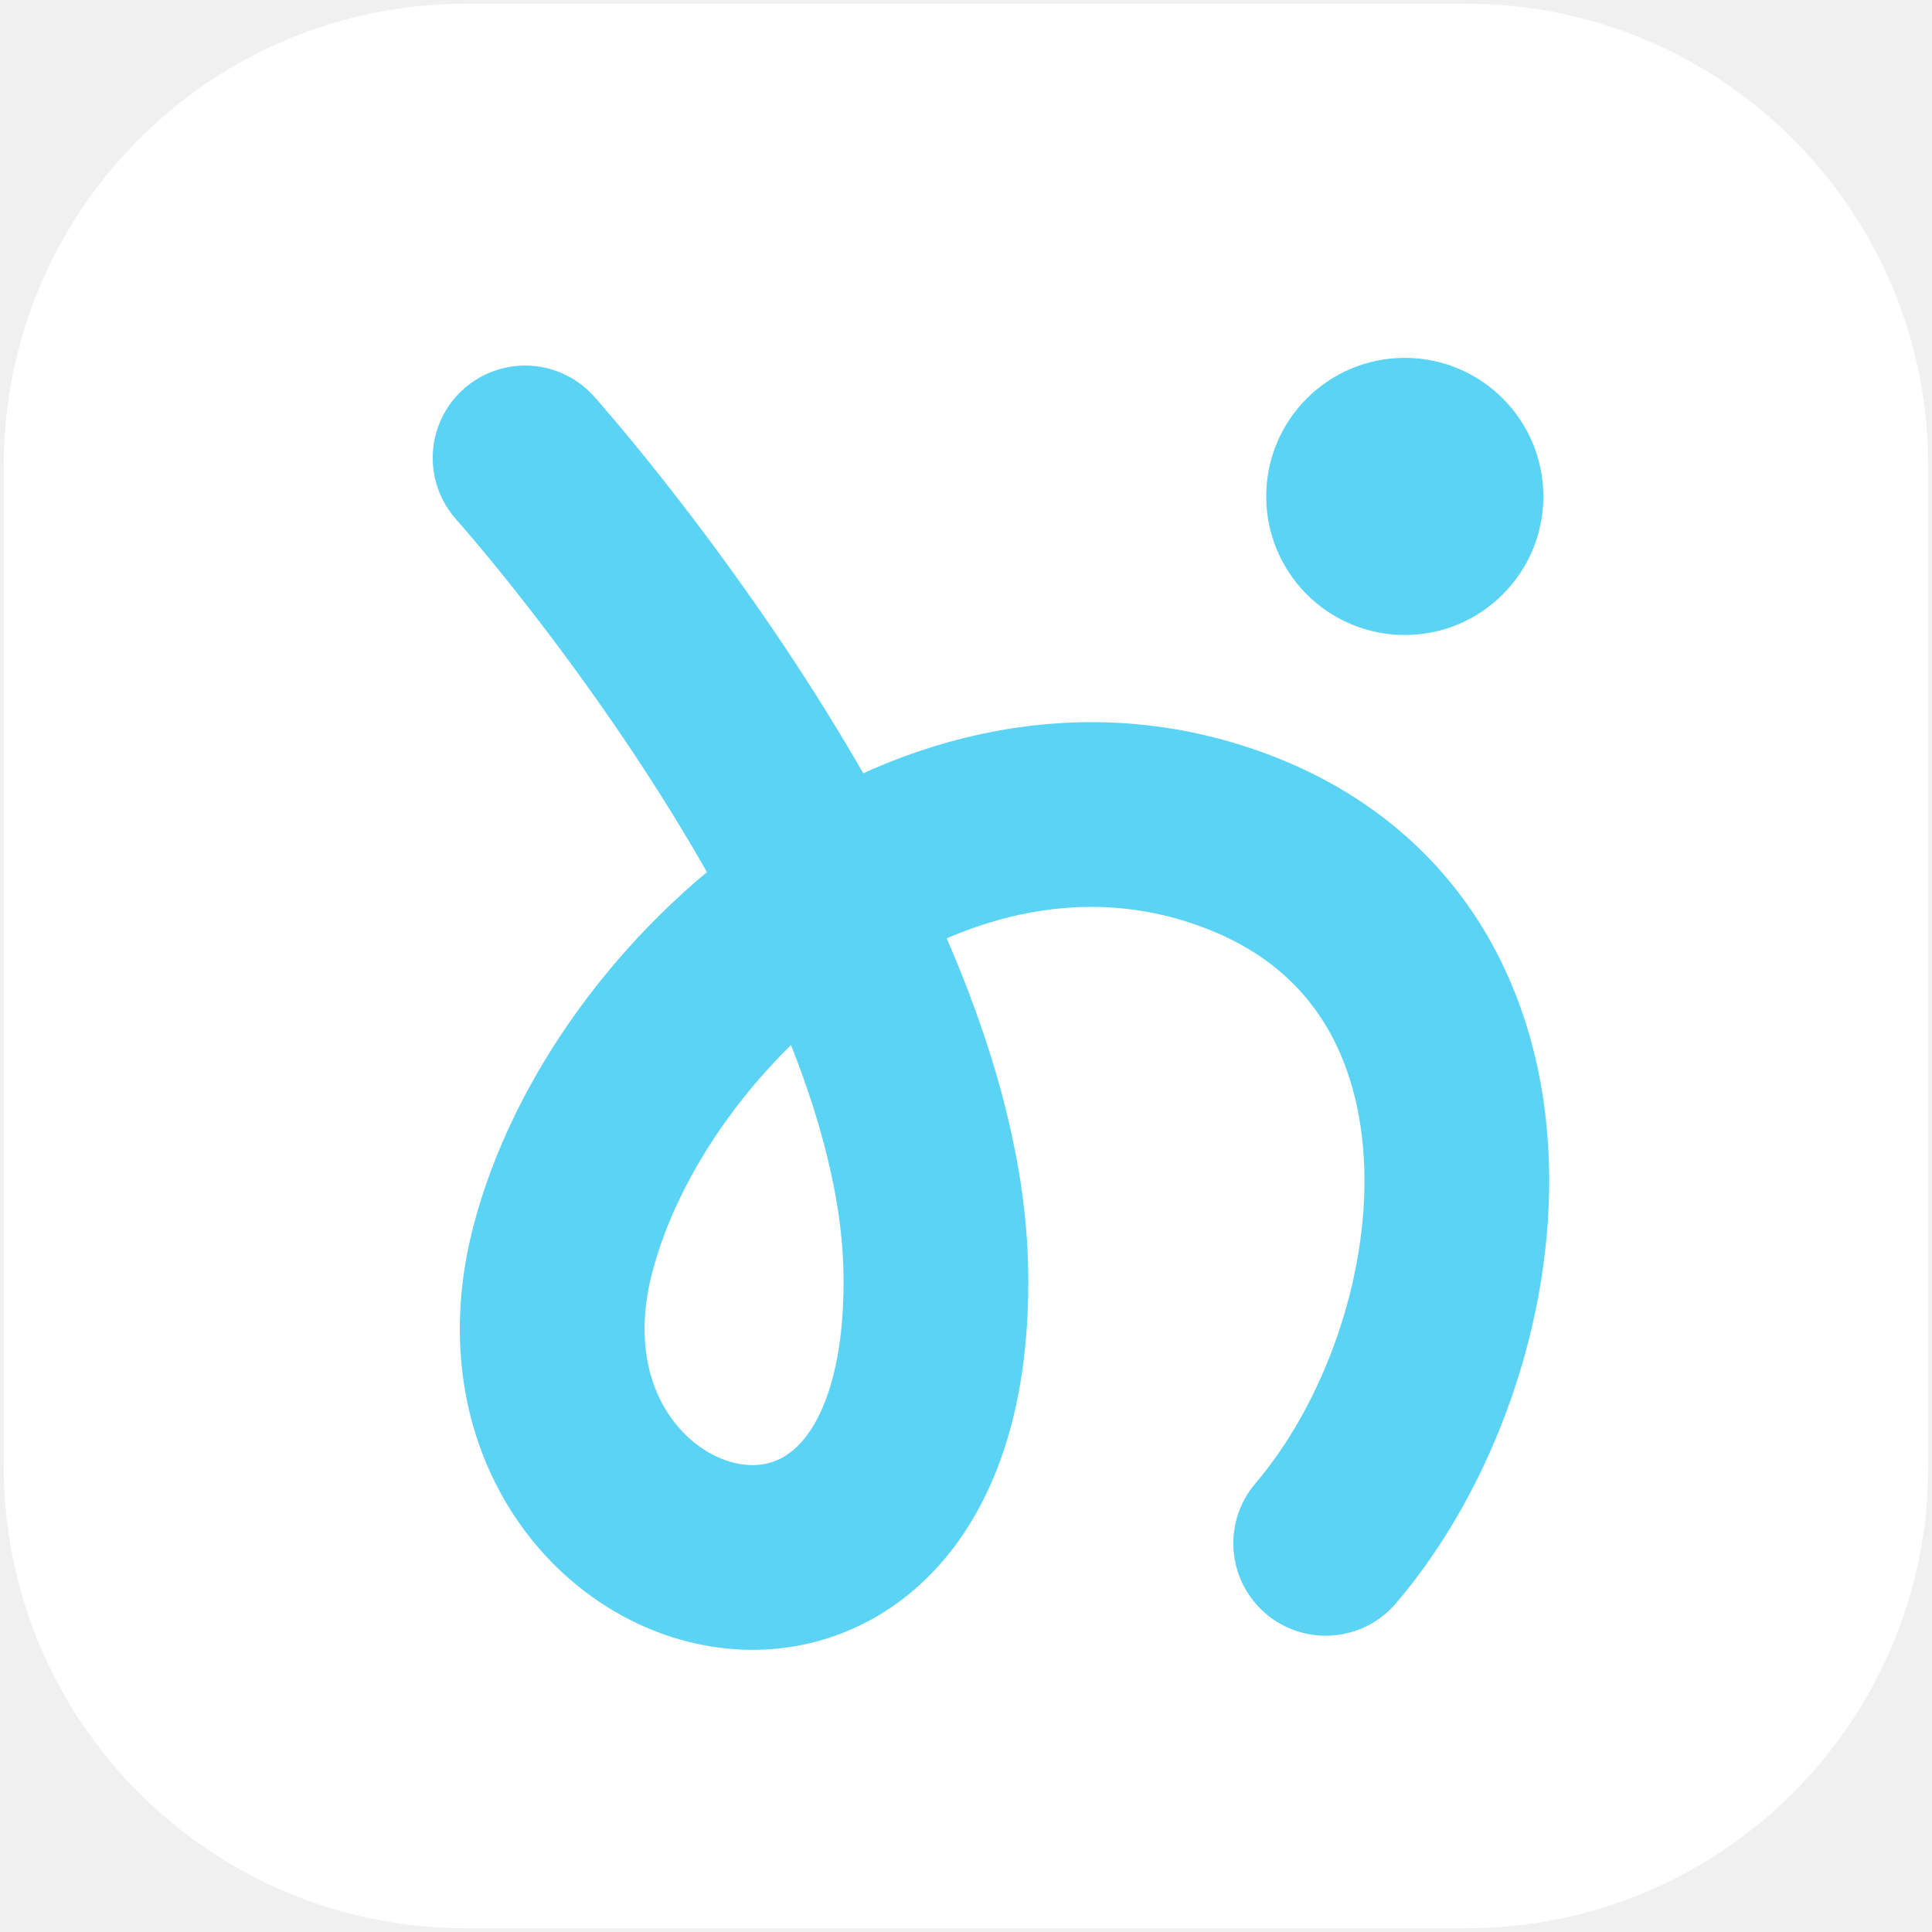
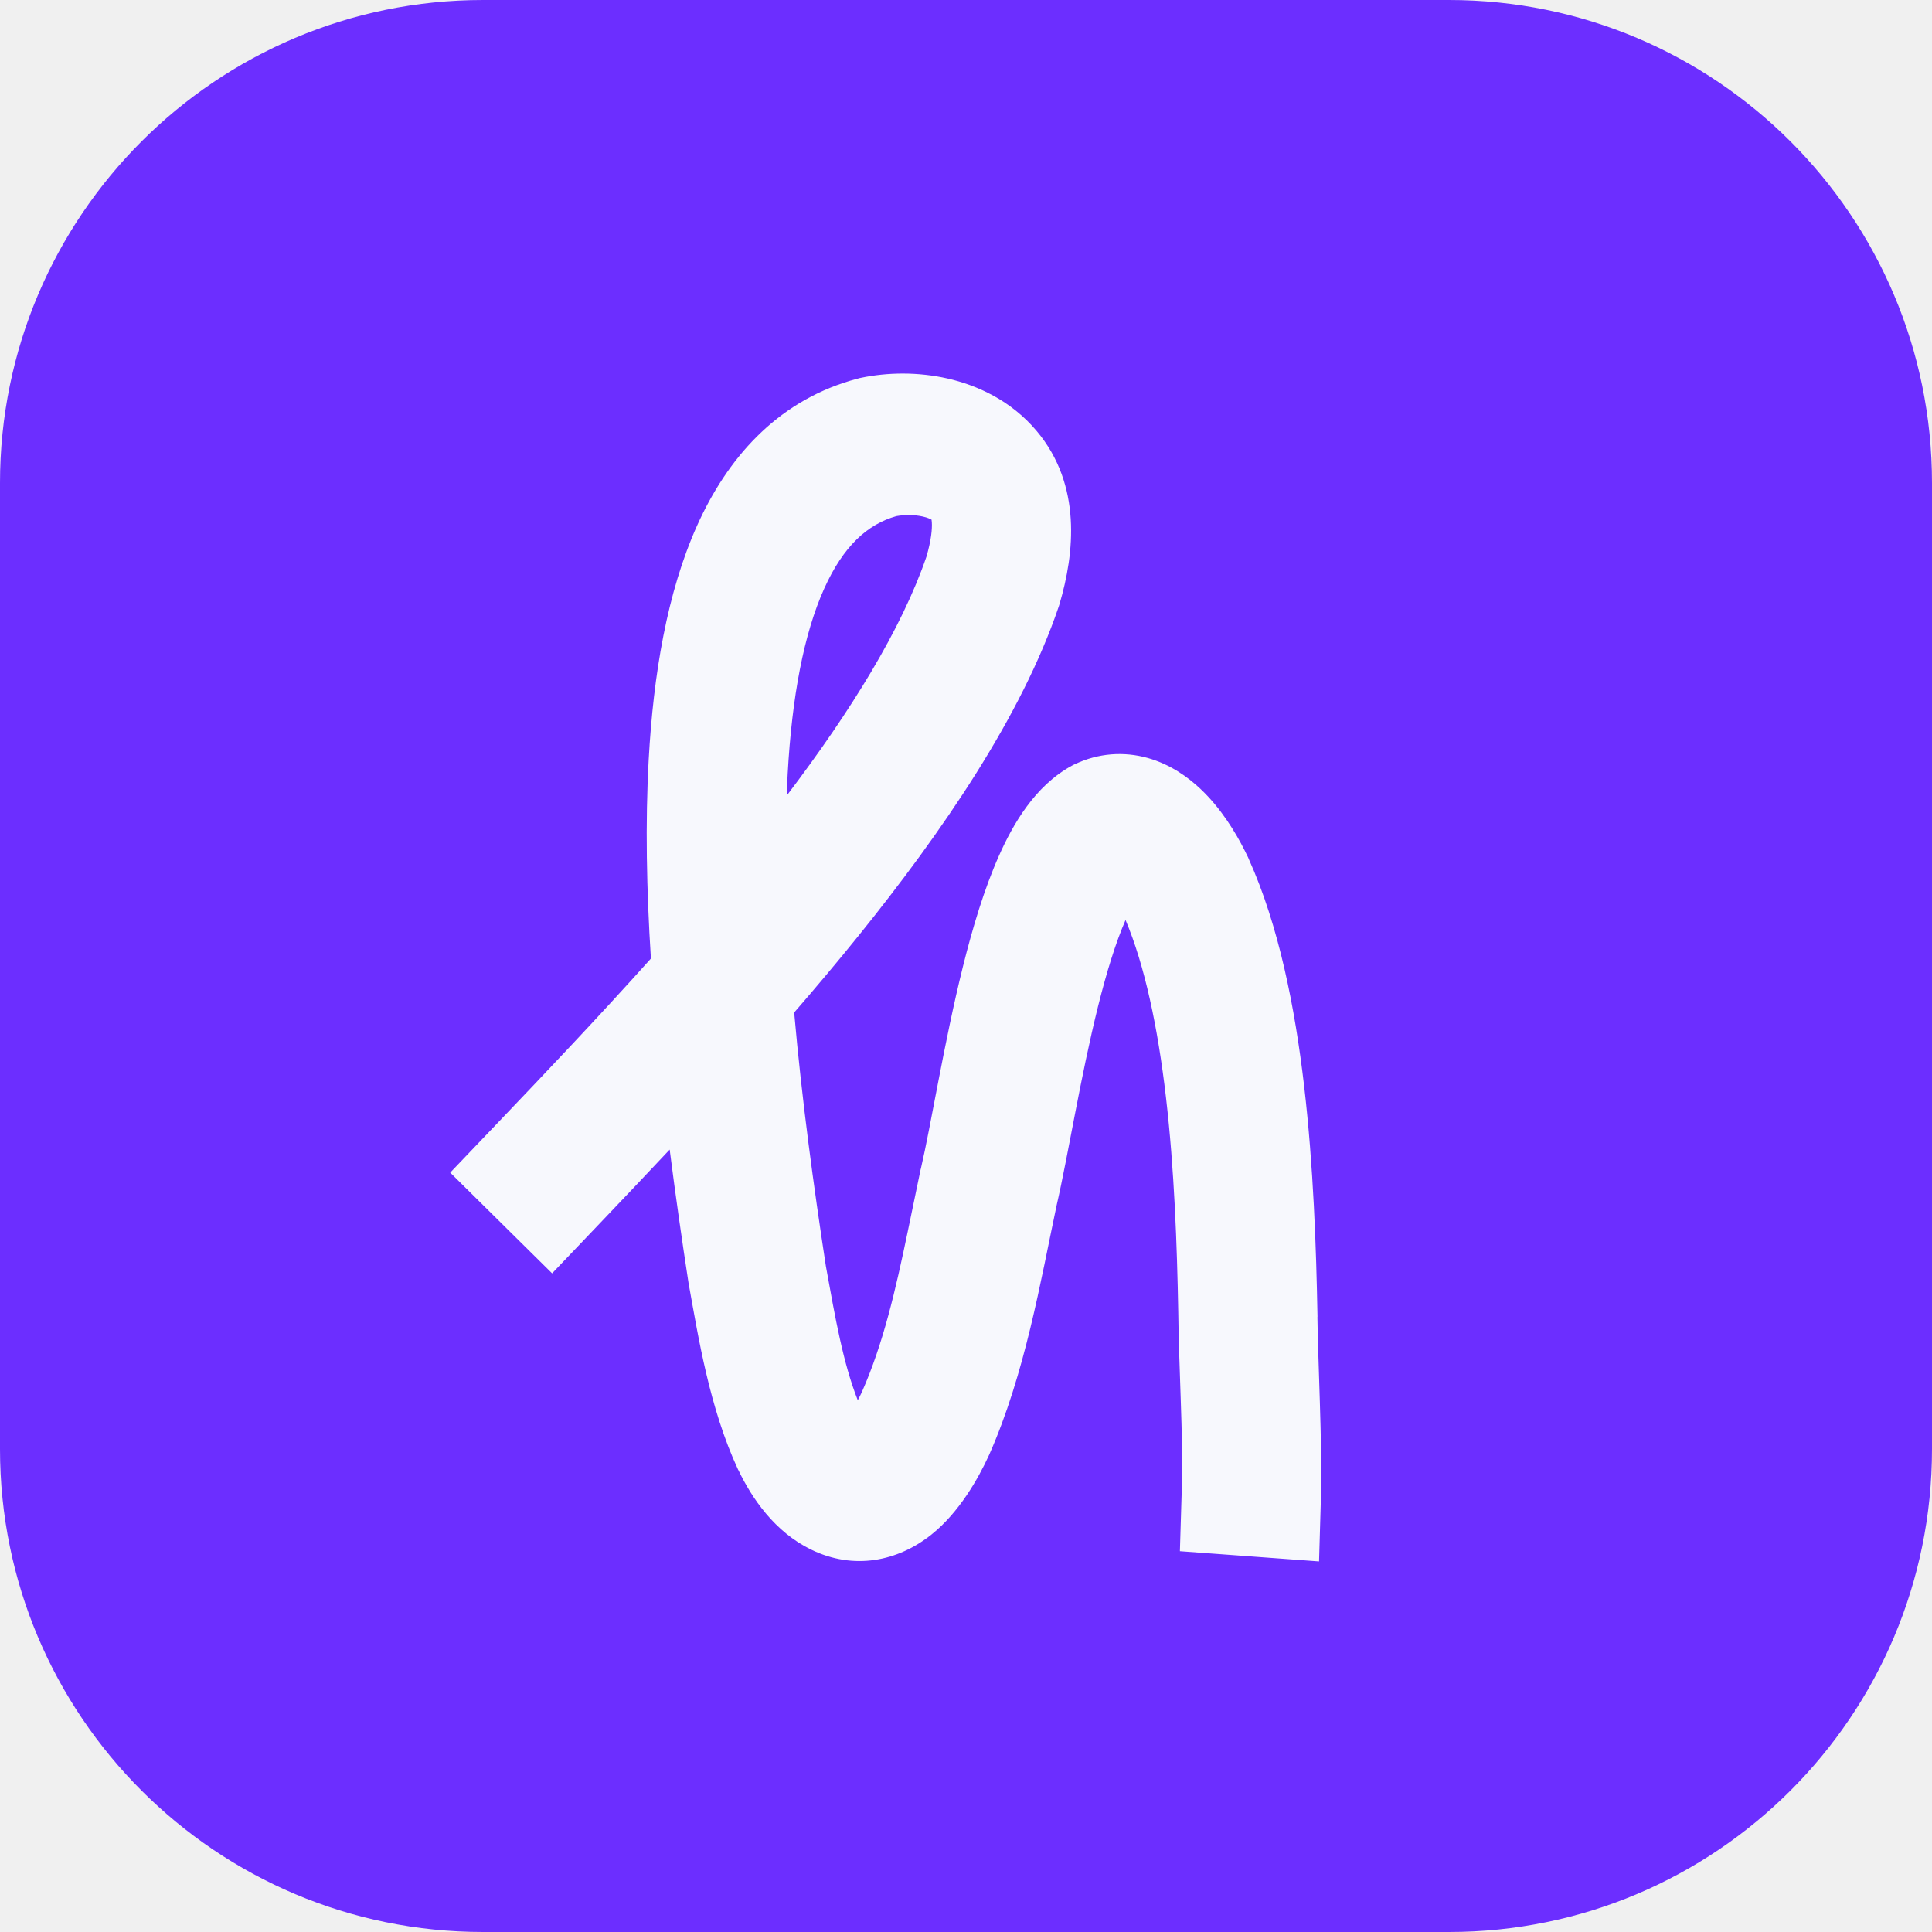
- <svg xmlns="http://www.w3.org/2000/svg" width="257" height="257" viewBox="0 0 257 257" fill="none">
-   <rect x="0.5" y="0.5" width="256" height="256" rx="61.44" fill="white" />
-   <circle cx="186.868" cy="66.036" r="18.432" fill="#5AD3F5" />
-   <path d="M69.85 60.916C69.85 60.916 123.725 121.103 124.489 169.187C125.444 229.291 63.536 210.21 74.832 166.324C83.426 132.933 124.489 96.68 164.597 111.944C204.705 127.209 198.31 179.541 176.346 205.3" stroke="#5AD3F5" stroke-width="24.576" stroke-linecap="round" />
+ <svg xmlns="http://www.w3.org/2000/svg" width="256" height="256" viewBox="0 0 256 256" fill="none">
+   <rect width="256" height="256" rx="64" fill="#6C2EFF" />
+   <path d="M114.094 50.062C117.585 49.332 121.618 49.263 125.547 50.153C129.45 51.039 133.948 53.05 137.358 57.104C143.392 64.265 142.36 73.393 140.394 80.028L140.347 80.192L140.29 80.364C135.356 94.906 124.905 110.187 113.698 124.068C110.943 127.481 108.1 130.856 105.233 134.162C106.244 145.683 107.824 157.278 109.438 167.799C110.677 174.636 111.708 180.589 113.661 185.544C113.855 185.181 114.039 184.809 114.207 184.444C117.042 178.024 118.653 171.007 120.287 163.156L121.993 154.933L122.022 154.842C122.699 151.936 123.425 147.976 124.359 143.149C125.267 138.459 126.327 133.154 127.602 128.039C128.863 122.978 130.419 117.759 132.391 113.337C134.18 109.327 137.082 104.147 142.006 101.471L142.222 101.353L142.458 101.244C145.555 99.788 148.908 99.54 152.111 100.444C155.102 101.29 157.413 102.978 159.039 104.506C161.784 107.085 163.721 110.304 164.921 112.683L165.392 113.637L165.449 113.783C169.47 122.684 171.599 133.556 172.811 143.966C174.038 154.514 174.41 165.339 174.574 174.441V174.486L174.564 174.532C174.606 179.043 175.213 192.112 175.054 197.547L174.781 206.896L156.343 205.542L156.626 196.193C156.78 190.915 156.185 180.362 156.126 173.905C155.965 164.988 155.608 154.947 154.495 145.384C153.418 136.127 151.695 127.965 149.141 121.905C147.843 124.879 146.625 128.821 145.493 133.363C144.345 137.972 143.357 142.871 142.458 147.519C141.601 151.949 140.777 156.386 140.007 159.721C137.881 169.733 135.838 181.994 131.062 192.785L131.014 192.885C129.625 195.922 127.073 200.424 123.455 203.307C123.446 203.314 123.435 203.327 123.426 203.334C118.982 206.875 113.146 208.1 107.449 205.315C102.652 202.97 99.645 198.554 97.853 194.821L97.824 194.775L97.796 194.721C94.01 186.588 92.519 177.094 91.292 170.325L91.263 170.198L91.245 170.07C90.391 164.515 89.525 158.53 88.737 152.325C85.483 155.788 82.356 159.086 79.433 162.147L73.156 168.726L59.657 155.378L65.935 148.8C72.21 142.226 79.249 134.829 86.249 127.012C85.673 117.998 85.491 109.025 85.957 100.617C86.576 89.43 88.378 78.517 92.376 69.624C96.327 60.836 102.749 53.417 112.671 50.444L113.651 50.171L113.868 50.108L114.094 50.062ZM122.276 68.443C121.2 68.199 119.904 68.185 118.77 68.389C114.95 69.473 111.754 72.335 109.202 78.011C106.52 83.977 104.938 92.309 104.376 102.461C104.322 103.437 104.279 104.428 104.244 105.423C112.769 94.192 119.485 83.314 122.766 73.74C123.405 71.53 123.528 70.06 123.473 69.216C123.463 69.064 123.449 68.947 123.436 68.861C123.256 68.755 122.899 68.585 122.276 68.443Z" fill="#F7F8FD" />
</svg>
